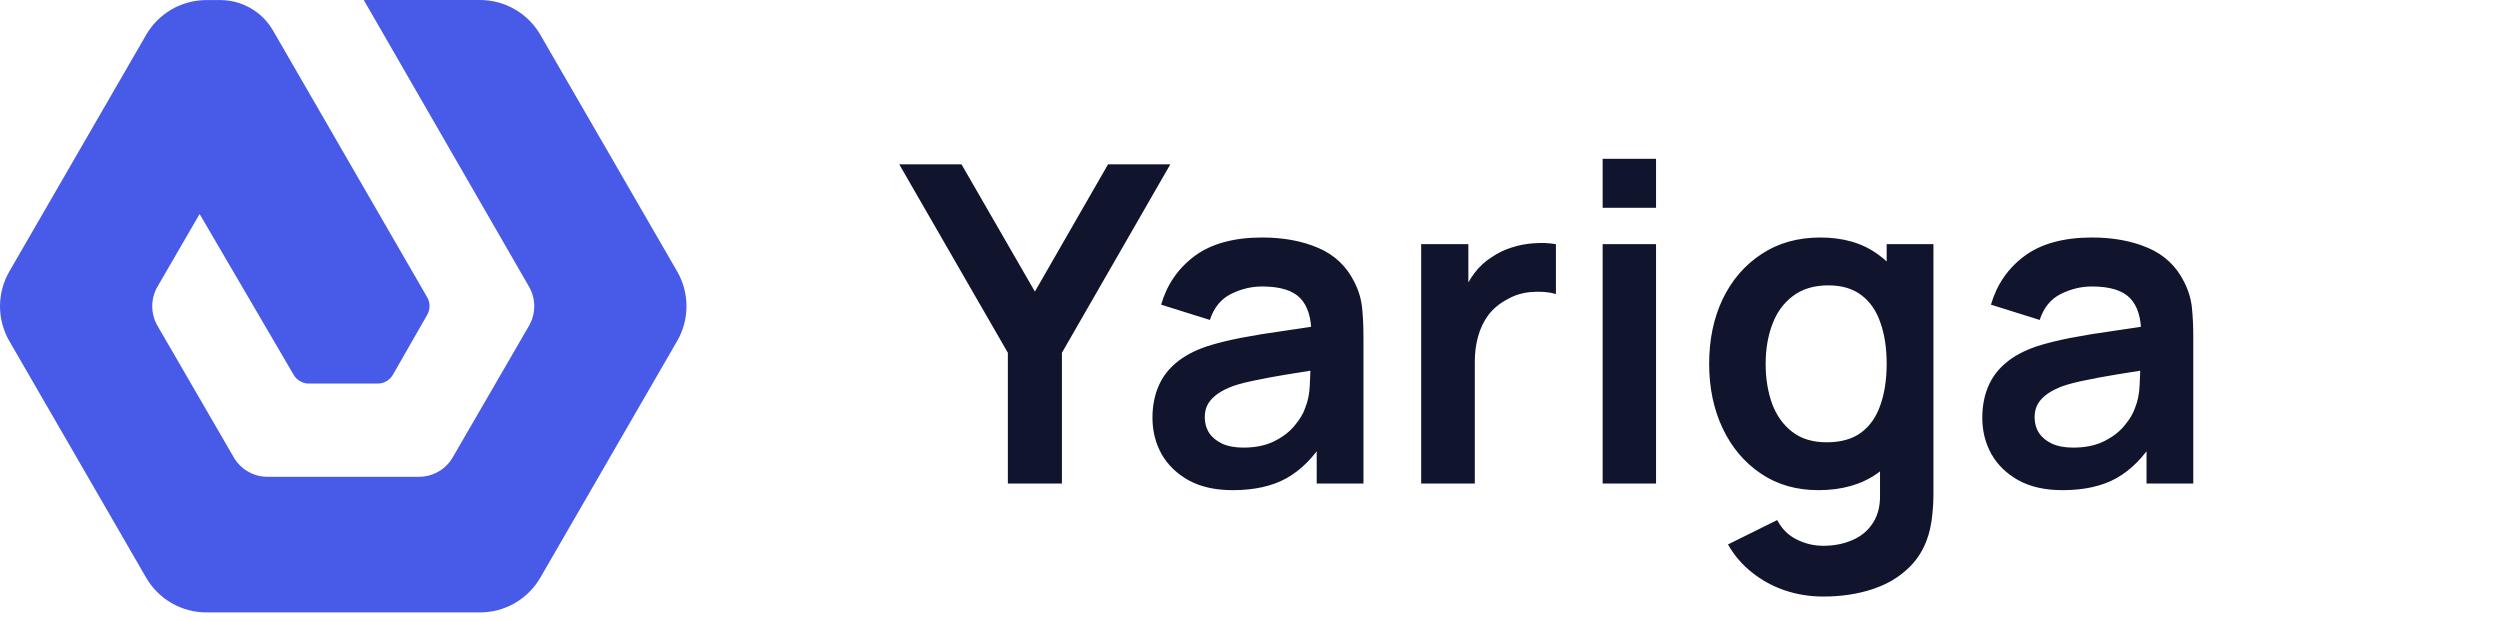
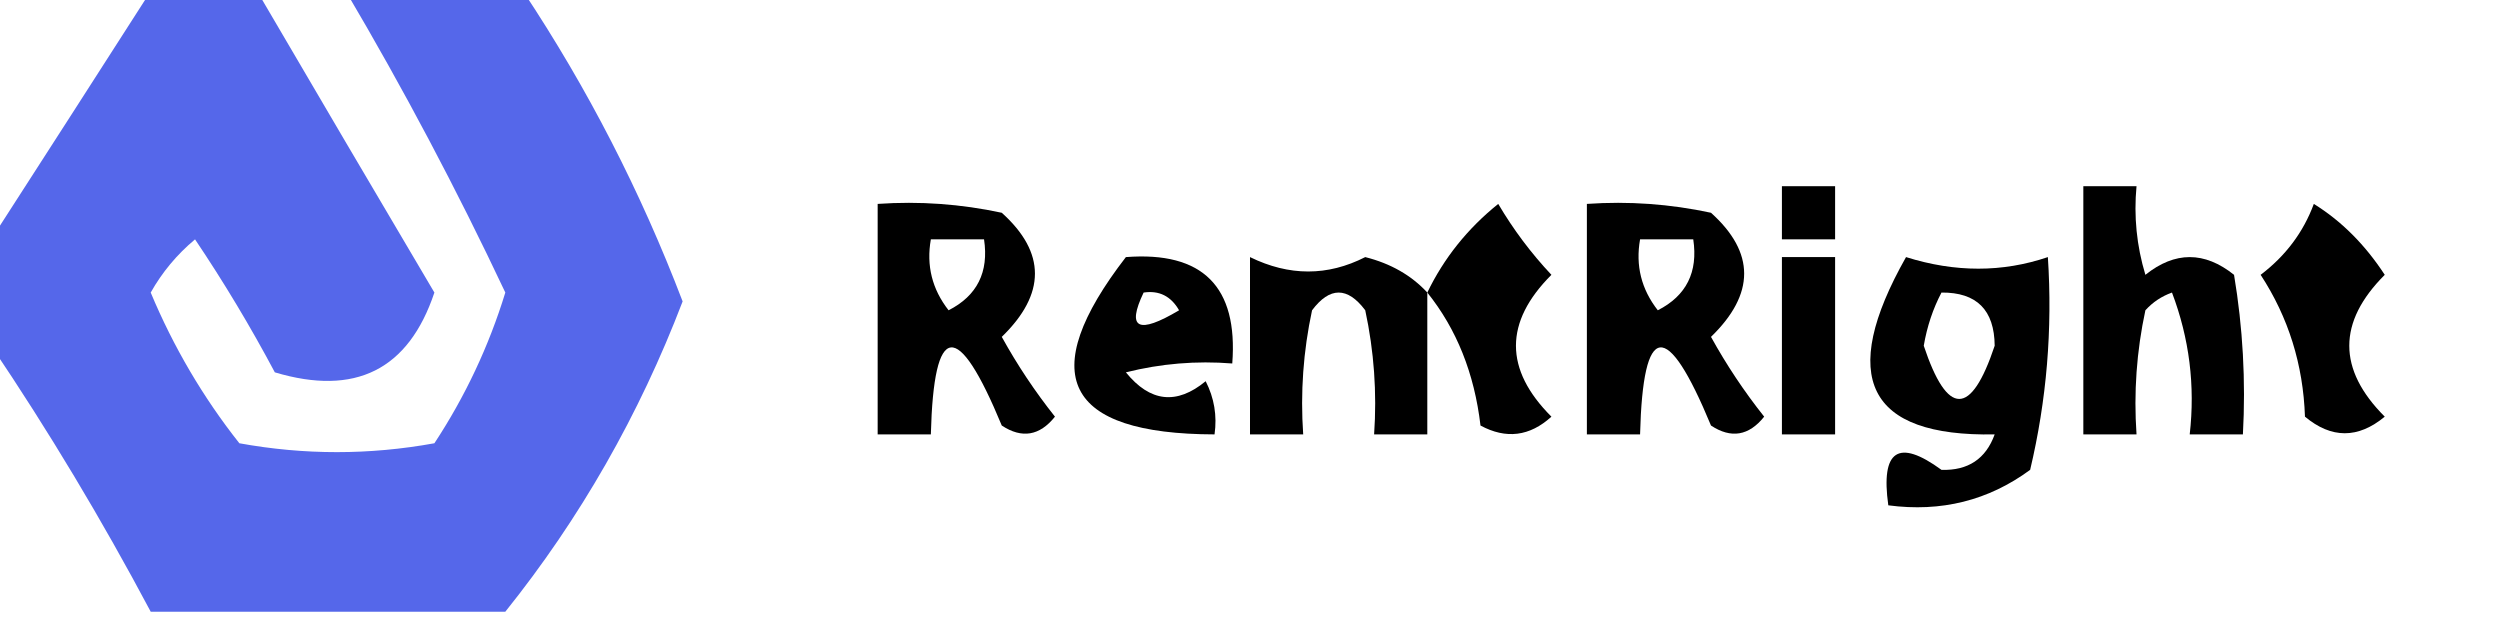
- <svg xmlns="http://www.w3.org/2000/svg" width="141" height="35" viewBox="0 0 141 35" fill="none">
-   <path d="M29.84 16.174C30.031 16.508 30.132 16.886 30.132 17.27C30.132 17.654 30.031 18.032 29.84 18.366L25.531 25.799C25.338 26.131 25.062 26.406 24.73 26.598C24.398 26.789 24.021 26.89 23.637 26.891L15.066 26.891C14.685 26.888 14.311 26.785 13.982 26.594C13.652 26.403 13.378 26.128 13.187 25.799L8.878 18.366C8.687 18.032 8.586 17.654 8.586 17.27C8.586 16.886 8.687 16.508 8.878 16.174L11.258 12.07L16.555 21.128C16.642 21.282 16.769 21.411 16.923 21.5C17.077 21.589 17.252 21.635 17.43 21.633L21.288 21.633C21.466 21.635 21.641 21.589 21.795 21.5C21.949 21.411 22.076 21.282 22.163 21.128L24.092 17.76C24.18 17.609 24.226 17.437 24.226 17.262C24.226 17.088 24.18 16.916 24.092 16.765L15.397 1.72C15.096 1.199 14.662 0.765 14.14 0.464C13.618 0.163 13.026 0.004 12.423 0.004L11.644 0.004C10.954 0.004 10.277 0.185 9.68 0.53C9.082 0.874 8.586 1.37 8.242 1.967L0.527 15.31C0.182 15.907 -7.84862e-07 16.584 -7.54727e-07 17.274C-7.24593e-07 17.963 0.182 18.64 0.527 19.237L8.242 32.58C8.587 33.177 9.083 33.672 9.68 34.016C10.278 34.36 10.955 34.541 11.644 34.54L27.074 34.54C27.764 34.54 28.441 34.359 29.038 34.014C29.636 33.67 30.131 33.174 30.476 32.577L38.191 19.233C38.536 18.637 38.718 17.959 38.718 17.27C38.718 16.581 38.536 15.903 38.191 15.306L30.476 1.963C30.131 1.366 29.636 0.87 29.038 0.526C28.441 0.181 27.764 -0 27.074 3.09408e-06L20.516 3.38073e-06L29.84 16.174Z" fill="#475BE8" />
-   <path d="M56.843 27.27V19.895L50.718 9.27H54.23L58.368 16.445L62.493 9.27H66.005L59.893 19.895V27.27H56.843ZM69.524 27.645C68.549 27.645 67.724 27.462 67.049 27.095C66.374 26.72 65.862 26.224 65.512 25.608C65.17 24.991 64.999 24.312 64.999 23.57C64.999 22.92 65.108 22.337 65.324 21.82C65.541 21.295 65.874 20.845 66.324 20.47C66.774 20.087 67.358 19.774 68.074 19.532C68.616 19.358 69.249 19.199 69.974 19.058C70.708 18.916 71.499 18.787 72.349 18.67C73.208 18.545 74.103 18.412 75.037 18.27L73.962 18.883C73.97 17.949 73.762 17.262 73.337 16.82C72.912 16.378 72.195 16.157 71.187 16.157C70.578 16.157 69.991 16.299 69.424 16.582C68.858 16.866 68.462 17.353 68.237 18.045L65.487 17.183C65.82 16.041 66.453 15.124 67.387 14.432C68.328 13.741 69.595 13.395 71.187 13.395C72.387 13.395 73.441 13.591 74.349 13.982C75.266 14.374 75.945 15.016 76.387 15.908C76.628 16.383 76.774 16.87 76.824 17.37C76.874 17.862 76.899 18.399 76.899 18.983V27.27H74.262V24.345L74.699 24.82C74.091 25.795 73.378 26.512 72.562 26.97C71.753 27.42 70.741 27.645 69.524 27.645ZM70.124 25.245C70.808 25.245 71.391 25.124 71.874 24.883C72.358 24.641 72.741 24.345 73.024 23.995C73.316 23.645 73.512 23.316 73.612 23.008C73.77 22.624 73.858 22.187 73.874 21.695C73.899 21.195 73.912 20.791 73.912 20.483L74.837 20.758C73.928 20.899 73.149 21.024 72.499 21.133C71.849 21.241 71.291 21.345 70.824 21.445C70.358 21.537 69.945 21.641 69.587 21.758C69.237 21.883 68.941 22.028 68.699 22.195C68.458 22.362 68.27 22.553 68.137 22.77C68.012 22.987 67.949 23.241 67.949 23.532C67.949 23.866 68.033 24.162 68.199 24.42C68.366 24.67 68.608 24.87 68.924 25.02C69.249 25.17 69.649 25.245 70.124 25.245ZM80.154 27.27V13.77H82.816V17.058L82.491 16.633C82.658 16.183 82.879 15.774 83.154 15.408C83.437 15.033 83.774 14.724 84.166 14.482C84.499 14.258 84.866 14.082 85.266 13.957C85.674 13.824 86.091 13.745 86.516 13.72C86.941 13.687 87.354 13.703 87.754 13.77V16.582C87.354 16.466 86.891 16.428 86.366 16.47C85.849 16.512 85.383 16.657 84.966 16.907C84.549 17.133 84.208 17.42 83.941 17.77C83.683 18.12 83.491 18.52 83.366 18.97C83.241 19.412 83.179 19.891 83.179 20.407V27.27H80.154ZM90.389 11.72V8.957H93.401V11.72H90.389ZM90.389 27.27V13.77H93.401V27.27H90.389ZM102.821 33.645C102.071 33.645 101.35 33.528 100.658 33.295C99.975 33.062 99.358 32.724 98.808 32.282C98.258 31.849 97.808 31.324 97.458 30.707L100.233 29.332C100.492 29.824 100.854 30.187 101.321 30.42C101.796 30.662 102.3 30.782 102.833 30.782C103.458 30.782 104.017 30.67 104.508 30.445C105 30.228 105.379 29.903 105.646 29.47C105.921 29.045 106.05 28.512 106.033 27.87V24.032H106.408V13.77H109.046V27.92C109.046 28.262 109.029 28.587 108.996 28.895C108.971 29.212 108.925 29.52 108.858 29.82C108.658 30.695 108.275 31.412 107.708 31.97C107.142 32.537 106.437 32.958 105.596 33.233C104.762 33.508 103.837 33.645 102.821 33.645ZM102.558 27.645C101.317 27.645 100.233 27.332 99.308 26.707C98.383 26.082 97.667 25.233 97.158 24.157C96.65 23.082 96.396 21.87 96.396 20.52C96.396 19.153 96.65 17.937 97.158 16.87C97.675 15.795 98.404 14.949 99.346 14.332C100.287 13.707 101.396 13.395 102.671 13.395C103.954 13.395 105.029 13.707 105.896 14.332C106.771 14.949 107.433 15.795 107.883 16.87C108.333 17.945 108.558 19.162 108.558 20.52C108.558 21.862 108.333 23.074 107.883 24.157C107.433 25.233 106.762 26.082 105.871 26.707C104.979 27.332 103.875 27.645 102.558 27.645ZM103.021 24.945C103.829 24.945 104.479 24.762 104.971 24.395C105.471 24.02 105.833 23.499 106.058 22.832C106.292 22.166 106.408 21.395 106.408 20.52C106.408 19.637 106.292 18.866 106.058 18.207C105.833 17.541 105.479 17.024 104.996 16.657C104.512 16.282 103.887 16.095 103.121 16.095C102.312 16.095 101.646 16.295 101.121 16.695C100.596 17.087 100.208 17.62 99.958 18.295C99.708 18.962 99.583 19.703 99.583 20.52C99.583 21.345 99.704 22.095 99.946 22.77C100.196 23.437 100.575 23.966 101.083 24.358C101.592 24.749 102.237 24.945 103.021 24.945ZM116.326 27.645C115.351 27.645 114.526 27.462 113.851 27.095C113.176 26.72 112.664 26.224 112.314 25.608C111.972 24.991 111.801 24.312 111.801 23.57C111.801 22.92 111.909 22.337 112.126 21.82C112.343 21.295 112.676 20.845 113.126 20.47C113.576 20.087 114.159 19.774 114.876 19.532C115.418 19.358 116.051 19.199 116.776 19.058C117.509 18.916 118.301 18.787 119.151 18.67C120.009 18.545 120.905 18.412 121.839 18.27L120.764 18.883C120.772 17.949 120.564 17.262 120.139 16.82C119.714 16.378 118.997 16.157 117.989 16.157C117.38 16.157 116.793 16.299 116.226 16.582C115.659 16.866 115.264 17.353 115.039 18.045L112.289 17.183C112.622 16.041 113.255 15.124 114.189 14.432C115.13 13.741 116.397 13.395 117.989 13.395C119.189 13.395 120.243 13.591 121.151 13.982C122.068 14.374 122.747 15.016 123.189 15.908C123.43 16.383 123.576 16.87 123.626 17.37C123.676 17.862 123.701 18.399 123.701 18.983V27.27H121.064V24.345L121.501 24.82C120.893 25.795 120.18 26.512 119.364 26.97C118.555 27.42 117.543 27.645 116.326 27.645ZM116.926 25.245C117.609 25.245 118.193 25.124 118.676 24.883C119.159 24.641 119.543 24.345 119.826 23.995C120.118 23.645 120.314 23.316 120.414 23.008C120.572 22.624 120.659 22.187 120.676 21.695C120.701 21.195 120.714 20.791 120.714 20.483L121.639 20.758C120.73 20.899 119.951 21.024 119.301 21.133C118.651 21.241 118.093 21.345 117.626 21.445C117.159 21.537 116.747 21.641 116.389 21.758C116.039 21.883 115.743 22.028 115.501 22.195C115.259 22.362 115.072 22.553 114.939 22.77C114.814 22.987 114.751 23.241 114.751 23.532C114.751 23.866 114.834 24.162 115.001 24.42C115.168 24.67 115.409 24.87 115.726 25.02C116.051 25.17 116.451 25.245 116.926 25.245Z" fill="#11142D" />
+ <svg xmlns="http://www.w3.org/2000/svg" version="1.1" width="141px" height="35px" style="shape-rendering:geometricPrecision; text-rendering:geometricPrecision; image-rendering:optimizeQuality; fill-rule:evenodd; clip-rule:evenodd">
+   <g>
+     <path style="opacity:0.924" fill="#475be8" d="M 8.5,-0.5 C 10.5,-0.5 12.5,-0.5 14.5,-0.5C 17.806,5.149 21.139,10.816 24.5,16.5C 23.04,20.859 20.04,22.359 15.5,21C 14.126,18.417 12.626,15.917 11,13.5C 9.978,14.354 9.145,15.354 8.5,16.5C 9.789,19.58 11.455,22.414 13.5,25C 17.167,25.667 20.833,25.667 24.5,25C 26.238,22.358 27.571,19.525 28.5,16.5C 25.759,10.685 22.759,5.018 19.5,-0.5C 22.833,-0.5 26.167,-0.5 29.5,-0.5C 33.141,4.983 36.141,10.816 38.5,17C 36.051,23.405 32.718,29.238 28.5,34.5C 21.833,34.5 15.167,34.5 8.5,34.5C 5.737,29.299 2.737,24.299 -0.5,19.5C -0.5,17.5 -0.5,15.5 -0.5,13.5C 2.486,8.87 5.486,4.203 8.5,-0.5 Z" />
+   </g>
+   <g>
+     <path style="opacity:1" fill="#000000" d="M 100.5,10.5 C 101.5,10.5 102.5,10.5 103.5,10.5C 103.5,11.5 103.5,12.5 103.5,13.5C 102.5,13.5 101.5,13.5 100.5,13.5C 100.5,12.5 100.5,11.5 100.5,10.5 Z" />
+   </g>
+   <g>
+     <path style="opacity:1" fill="#000000" d="M 117.5,10.5 C 118.5,10.5 119.5,10.5 120.5,10.5C 120.34,12.199 120.506,13.866 121,15.5C 122.667,14.167 124.333,14.167 126,15.5C 126.498,18.482 126.665,21.482 126.5,24.5C 125.5,24.5 124.5,24.5 123.5,24.5C 123.813,21.753 123.48,19.087 122.5,16.5C 121.914,16.709 121.414,17.043 121,17.5C 120.503,19.81 120.337,22.143 120.5,24.5C 119.5,24.5 118.5,24.5 117.5,24.5C 117.5,19.833 117.5,15.167 117.5,10.5 Z" />
+   </g>
+   <g>
+     <path style="opacity:1" fill="#000000" d="M 49.5,11.5 C 51.857,11.337 54.19,11.503 56.5,12C 58.994,14.244 58.994,16.577 56.5,19C 57.376,20.586 58.376,22.086 59.5,23.5C 58.635,24.583 57.635,24.749 56.5,24C 53.999,17.962 52.665,18.128 52.5,24.5C 51.5,24.5 50.5,24.5 49.5,24.5C 49.5,20.167 49.5,15.833 49.5,11.5 Z M 52.5,13.5 C 53.5,13.5 54.5,13.5 55.5,13.5C 55.778,15.346 55.111,16.68 53.5,17.5C 52.571,16.311 52.238,14.978 52.5,13.5 Z" />
+   </g>
+   <g>
+     <path style="opacity:1" fill="#000000" d="M 80.5,16.5 C 81.436,14.559 82.77,12.892 84.5,11.5C 85.354,12.948 86.354,14.281 87.5,15.5C 84.833,18.167 84.833,20.833 87.5,23.5C 86.277,24.614 84.944,24.78 83.5,24C 83.154,21.06 82.154,18.56 80.5,16.5 Z" />
+   </g>
+   <g>
+     <path style="opacity:1" fill="#000000" d="M 89.5,11.5 C 91.857,11.337 94.19,11.503 96.5,12C 98.994,14.244 98.994,16.577 96.5,19C 97.376,20.586 98.376,22.086 99.5,23.5C 98.635,24.583 97.635,24.749 96.5,24C 93.999,17.962 92.665,18.128 92.5,24.5C 91.5,24.5 90.5,24.5 89.5,24.5C 89.5,20.167 89.5,15.833 89.5,11.5 Z M 92.5,13.5 C 93.5,13.5 94.5,13.5 95.5,13.5C 95.778,15.346 95.111,16.68 93.5,17.5C 92.571,16.311 92.238,14.978 92.5,13.5 Z" />
+   </g>
+   <g>
+     <path style="opacity:1" fill="#000000" d="M 130.5,11.5 C 132.057,12.466 133.39,13.8 134.5,15.5C 131.833,18.167 131.833,20.833 134.5,23.5C 132.994,24.747 131.494,24.747 130,23.5C 129.9,20.563 129.067,17.896 127.5,15.5C 128.91,14.431 129.91,13.097 130.5,11.5 Z" />
+   </g>
+   <g>
+     <path style="opacity:1" fill="#000000" d="M 63.5,14.5 C 67.833,14.167 69.833,16.167 69.5,20.5C 67.473,20.338 65.473,20.505 63.5,21C 64.865,22.682 66.365,22.849 68,21.5C 68.483,22.448 68.65,23.448 68.5,24.5C 60.036,24.479 58.369,21.146 63.5,14.5 Z M 64.5,16.5 C 65.376,16.369 66.043,16.703 66.5,17.5C 64.192,18.873 63.525,18.54 64.5,16.5 Z" />
+   </g>
+   <g>
+     <path style="opacity:1" fill="#000000" d="M 80.5,16.5 C 80.5,19.167 80.5,21.833 80.5,24.5C 79.5,24.5 78.5,24.5 77.5,24.5C 77.663,22.143 77.497,19.81 77,17.5C 76,16.167 75,16.167 74,17.5C 73.503,19.81 73.337,22.143 73.5,24.5C 72.5,24.5 71.5,24.5 70.5,24.5C 70.5,21.167 70.5,17.833 70.5,14.5C 72.71,15.583 74.877,15.583 77,14.5C 78.434,14.862 79.601,15.528 80.5,16.5 Z" />
+   </g>
+   <g>
+     <path style="opacity:1" fill="#000000" d="M 100.5,14.5 C 101.5,14.5 102.5,14.5 103.5,14.5C 103.5,17.833 103.5,21.167 103.5,24.5C 102.5,24.5 101.5,24.5 100.5,24.5C 100.5,21.167 100.5,17.833 100.5,14.5 Z" />
+   </g>
+   <g>
+     <path style="opacity:1" fill="#000000" d="M 107.5,14.5 C 110.272,15.371 112.938,15.371 115.5,14.5C 115.766,18.57 115.433,22.57 114.5,26.5C 112.149,28.229 109.482,28.896 106.5,28.5C 106.065,25.387 107.065,24.721 109.5,26.5C 111,26.547 112,25.881 112.5,24.5C 105.319,24.636 103.652,21.302 107.5,14.5 Z M 109.5,16.5 C 111.484,16.484 112.484,17.484 112.5,19.5C 111.167,23.5 109.833,23.5 108.5,19.5C 108.685,18.416 109.018,17.416 109.5,16.5 Z" />
+   </g>
</svg>
